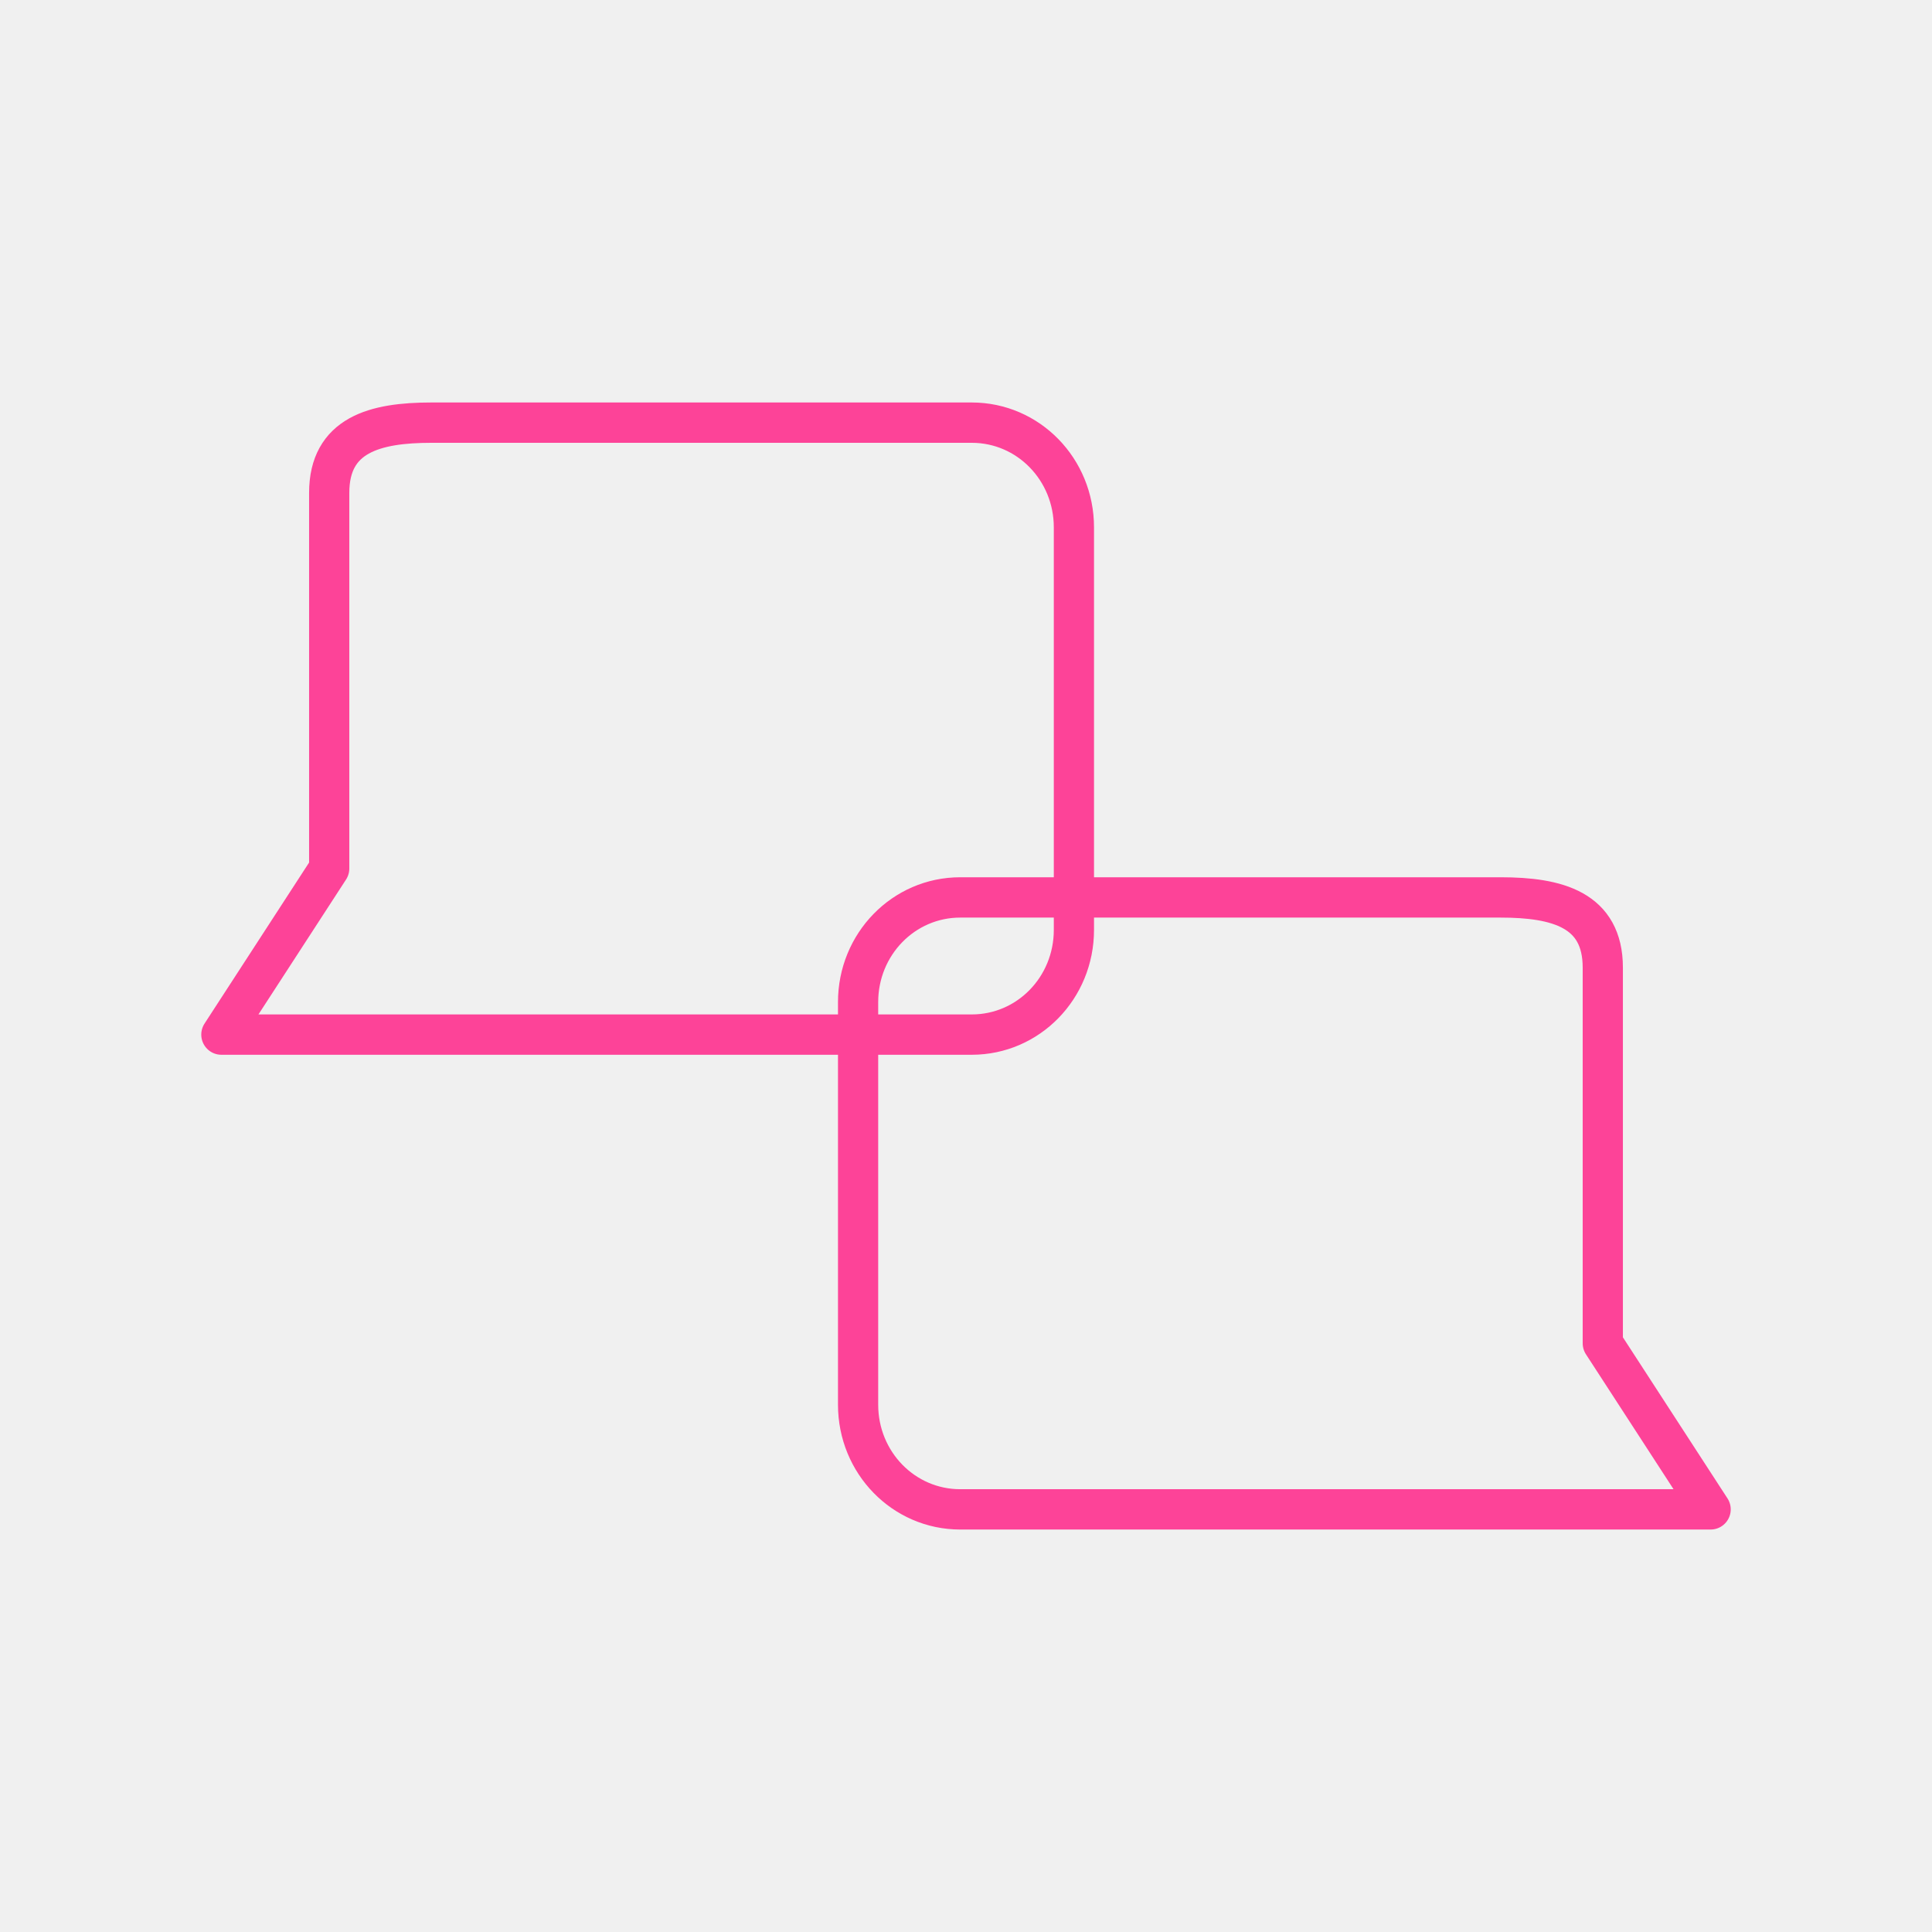
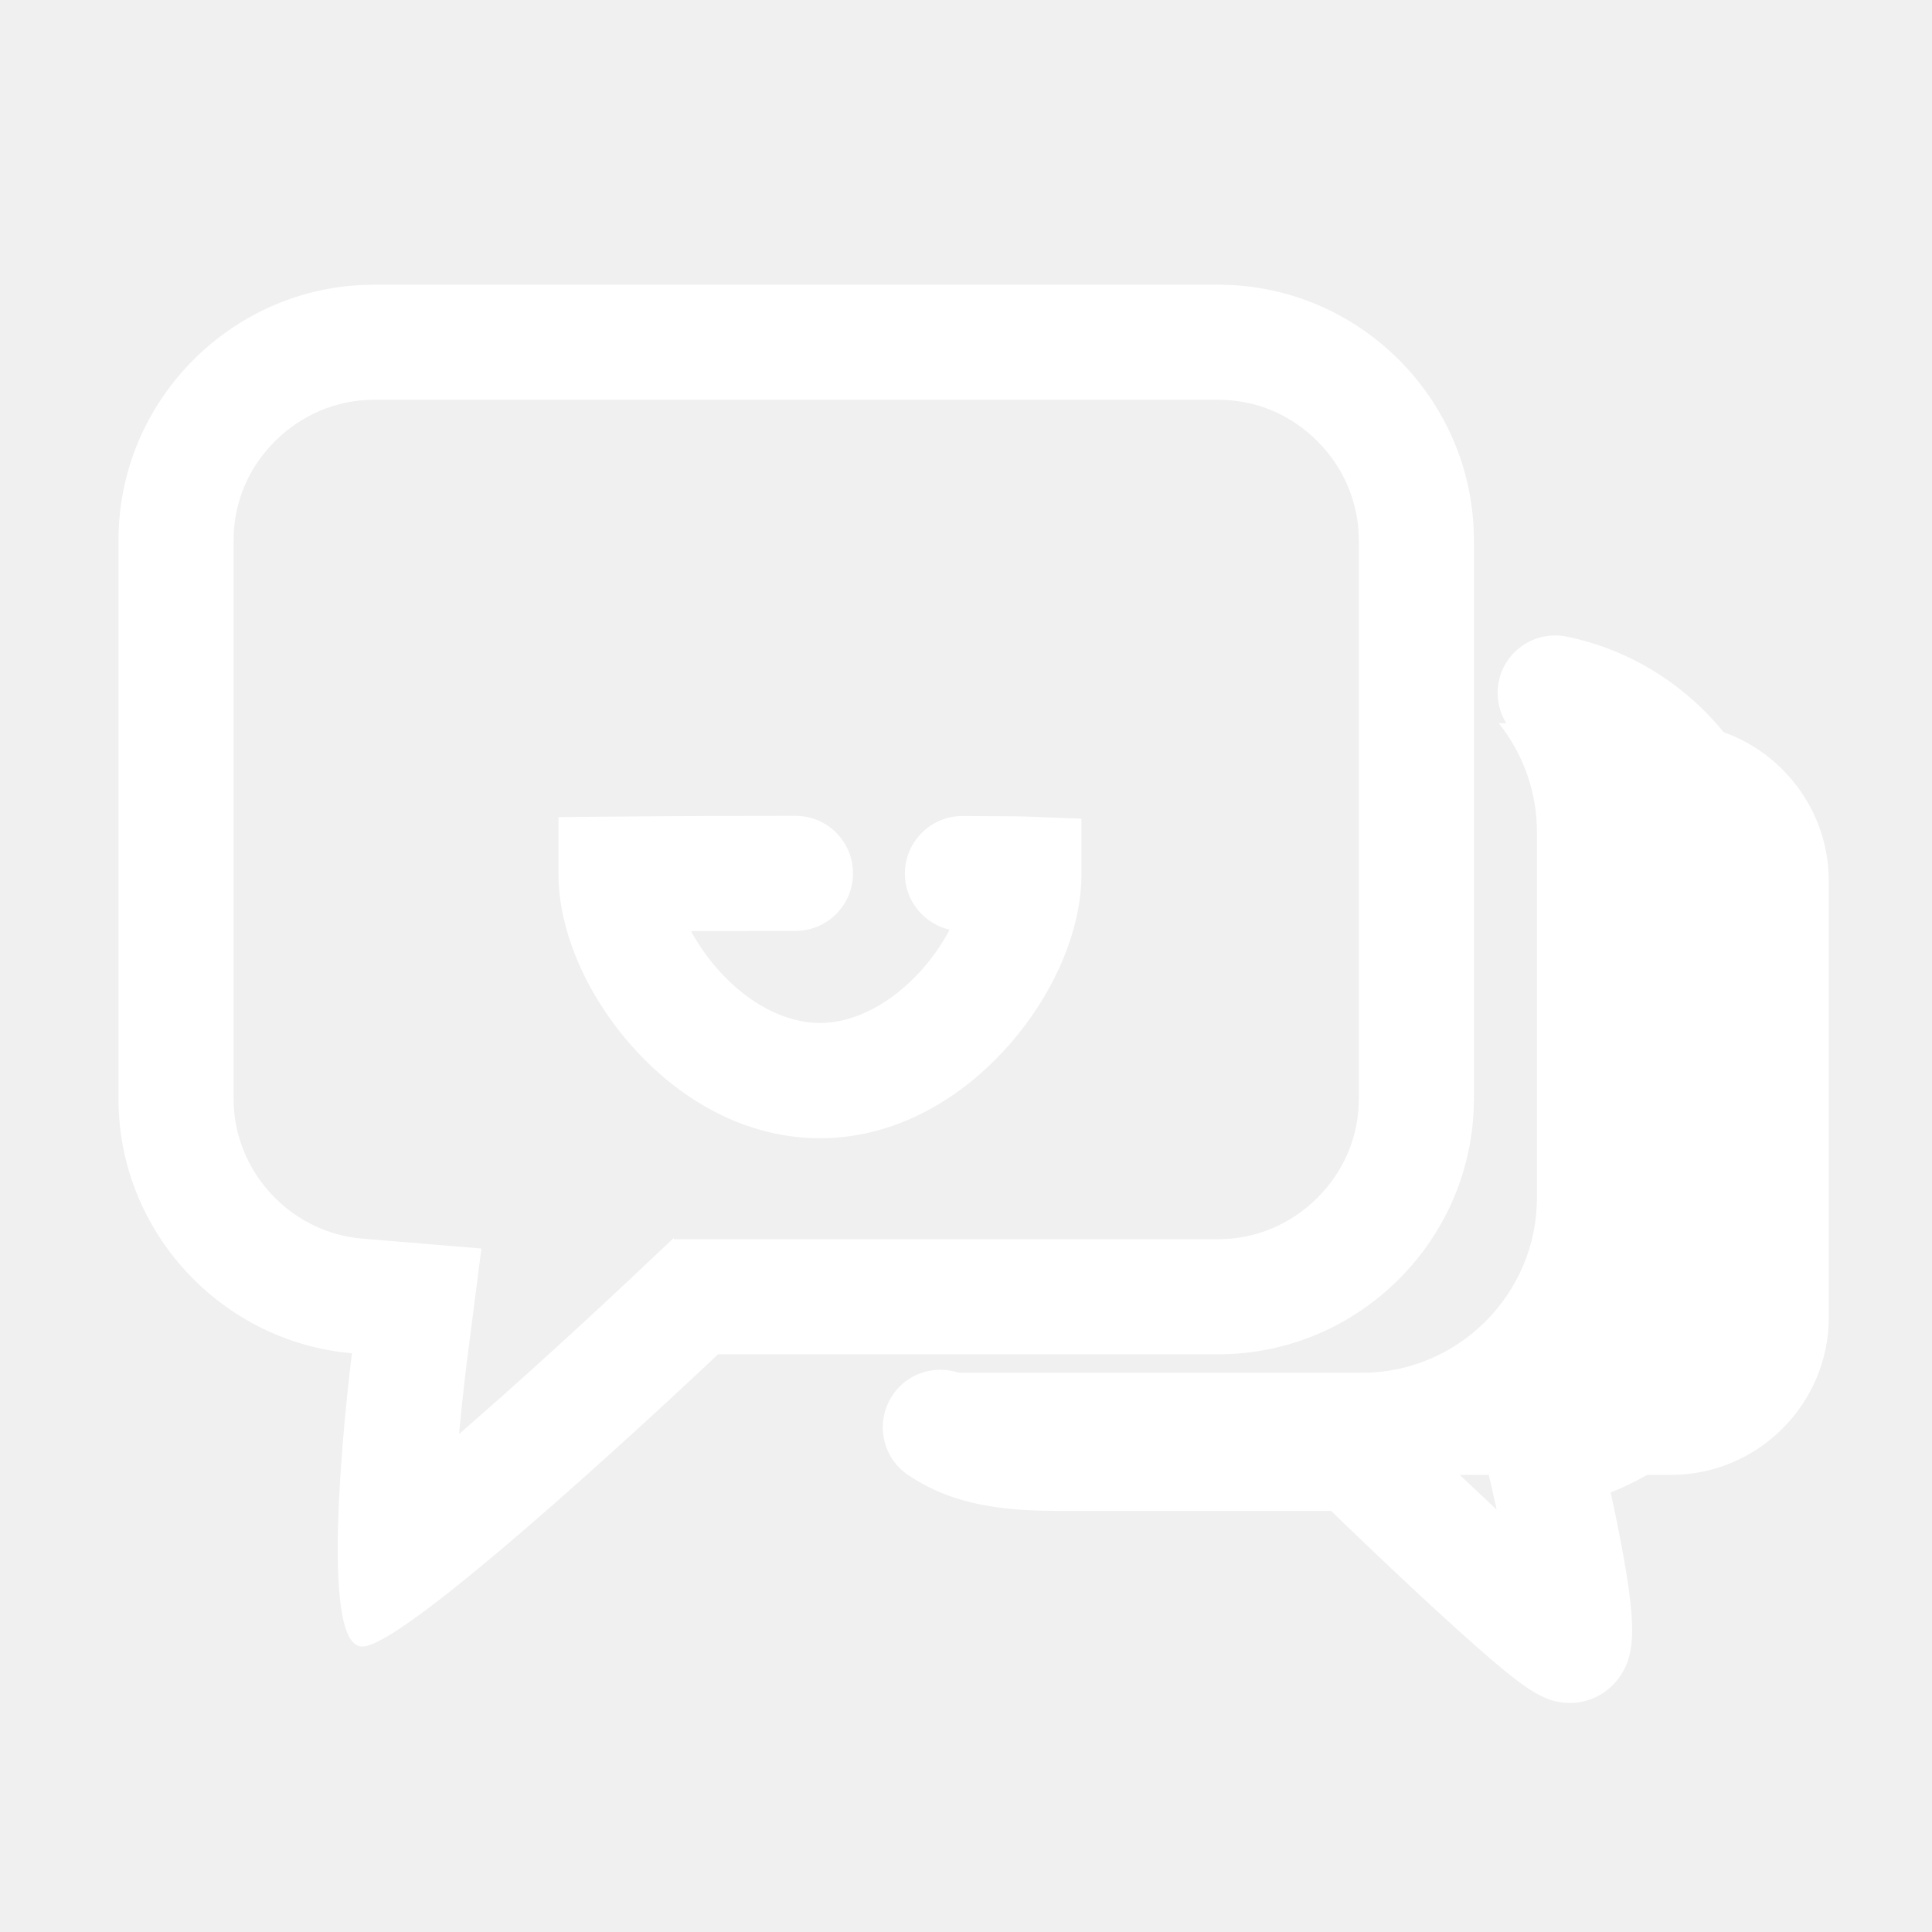
- <svg xmlns="http://www.w3.org/2000/svg" height="48" id="svg4725" version="1.1" viewBox="0 0 48 48" width="48">
-   <defs id="defs4727" />
-   <g id="layer3">
-     <g id="g4747" style="display:inline;opacity:1;enable-background:new" transform="matrix(1,0,0,1.002949,-602,234.4962)">
-       <path d="m 644.5,-196.417 -18.643,0 c -1.406,0 -2.538,-1.157 -2.538,-2.594 l 0,-9.971 c 0,-1.437 1.132,-2.594 2.538,-2.594 l 13.426,0 c 1.406,0 2.538,0.302 2.538,1.739 l 0,9.306 z" id="rect4922" style="color:#000000;clip-rule:nonzero;display:inline;overflow:visible;visibility:visible;opacity:1;isolation:auto;mix-blend-mode:normal;color-interpolation:sRGB;color-interpolation-filters:linearRGB;solid-color:#000000;solid-opacity:1;fill:none;fill-opacity:1;fill-rule:nonzero;stroke:#fd4398;stroke-width:0.999;stroke-linecap:round;stroke-linejoin:round;stroke-miterlimit:4;stroke-dasharray:none;stroke-dashoffset:0;stroke-opacity:1;color-rendering:auto;image-rendering:auto;shape-rendering:auto;text-rendering:auto;enable-background:accumulate" />
-       <path d="m 607.5,-208.178 18.643,0 c 1.406,0 2.538,-1.157 2.538,-2.594 l 0,-9.971 c 0,-1.437 -1.132,-2.594 -2.538,-2.594 l -13.426,0 c -1.406,0 -2.538,0.302 -2.538,1.739 l 0,9.306 z" id="path4781" style="color:#000000;clip-rule:nonzero;display:inline;overflow:visible;visibility:visible;opacity:1;isolation:auto;mix-blend-mode:normal;color-interpolation:sRGB;color-interpolation-filters:linearRGB;solid-color:#000000;solid-opacity:1;fill:none;fill-opacity:1;fill-rule:nonzero;stroke:#fd4398;stroke-width:0.999;stroke-linecap:round;stroke-linejoin:round;stroke-miterlimit:4;stroke-dasharray:none;stroke-dashoffset:0;stroke-opacity:1;color-rendering:auto;image-rendering:auto;shape-rendering:auto;text-rendering:auto;enable-background:accumulate" />
-     </g>
+ <svg xmlns="http://www.w3.org/2000/svg" width="800px" height="800px" viewBox="0 0 1024 1024" class="icon" version="1.1" fill="#ffffff" stroke="#ffffff">
+   <g id="SVGRepo_bgCarrier" stroke-width="0" />
+   <g id="SVGRepo_tracerCarrier" stroke-linecap="round" stroke-linejoin="round" />
+   <g id="SVGRepo_iconCarrier">
+     <path d="M885.8 383.8h-90.4c12.3 15.8 19.7 35.6 19.7 57.1v194c0 51.3-42 93.2-93.2 93.2H494.1c12.1 31 42.2 53.1 77.4 53.1h314.3c45.6 0 83-37.3 83-83V466.8c-0.1-45.7-37.4-83-83-83z" fill="#ffffff" />
+     <path d="M780.7 582.4V286.3c0-74.2-60.7-134.9-134.9-134.9H198.2c-74.2 0-134.9 60.7-134.9 134.9v296.1c0 70.5 54.8 128.7 123.8 134.4 0 0-20 155.4 4.9 155.4s188.4-154.9 188.4-154.9h265.3c74.3 0 135-60.7 135-134.9z m-424.1 74.9l-17.4 16.4c-0.3 0.3-34.5 32.7-73.2 67.1-8.5 7.5-16.2 14.3-23.3 20.5 1.9-20.9 3.9-36.6 3.9-36.8l8-62.3L192 657c-38.5-3.2-68.7-36-68.7-74.6V286.3c0-19.9 7.8-38.6 22.1-52.8 14.2-14.2 33-22.1 52.8-22.1h447.6c19.9 0 38.6 7.8 52.8 22.1 14.2 14.2 22.1 33 22.1 52.8v296.1c0 19.9-7.8 38.6-22.1 52.8-14.2 14.2-33 22.1-52.8 22.1H356.6z" fill="#ffffff" />
+     <path d="M830.3 337.9c-16.2-3.3-32.1 7.1-35.4 23.3-3.3 16.2 7.1 32.1 23.3 35.4 39 8 67.3 42.7 67.3 82.5v177c0 41.6-31.1 77.5-72.3 83.4l-32.7 4.7 7.8 32.1c2 8.1 3.9 16.8 5.8 25.3-17.6-16.4-37.3-35.2-55.2-52.7l-8.7-8.6H562.5c-21.9 0-36.6-1.4-47.2-8.6-13.7-9.3-32.4-5.8-41.7 7.9-9.3 13.7-5.8 32.4 7.9 41.7 25.7 17.5 55.3 19 81 19h143.2c10 9.7 27.3 26.3 45 42.8 16.2 15.1 29.6 27.1 39.8 35.9 20 17 29.3 23.1 41.6 23.1 9.7 0 18.7-4.4 24.8-12.1 10.1-12.9 10.2-29.1 0.5-78.7-1.4-7.2-2.9-14.2-4.3-20.6 54.4-21.1 92.4-74.3 92.4-134.6v-177c0.1-68-48.4-127.4-115.2-141.2z" fill="#ffffff" />
+     <path d="M434.6 602.8c-35.9 0-71-17.1-98.8-48.1-24.6-27.5-39.3-61.6-39.3-91.4v-29.7l29.7-0.3c0.4 0 36.2-0.4 95.4-0.4 16.6 0 30 13.4 30 30s-13.4 30-30 30c-22.3 0-41.2 0.1-56.2 0.1 3.8 7.1 8.8 14.5 15.1 21.6 16 17.9 35.7 28.1 54.1 28.1s38.1-10.3 54.1-28.1c6.5-7.3 11.6-14.9 15.4-22.2-13.7-2.8-24.1-15-24-29.5 0.1-16.5 13.5-29.9 30-29.9h0.1c27.1 0.1 32.5 0.2 33.6 0.3l28.9 1.1v28.9c0 29.8-14.7 63.9-39.3 91.4-27.9 31-62.9 48.1-98.8 48.1z m107.1-109.5z" fill="#ffffff" />
  </g>
</svg>
